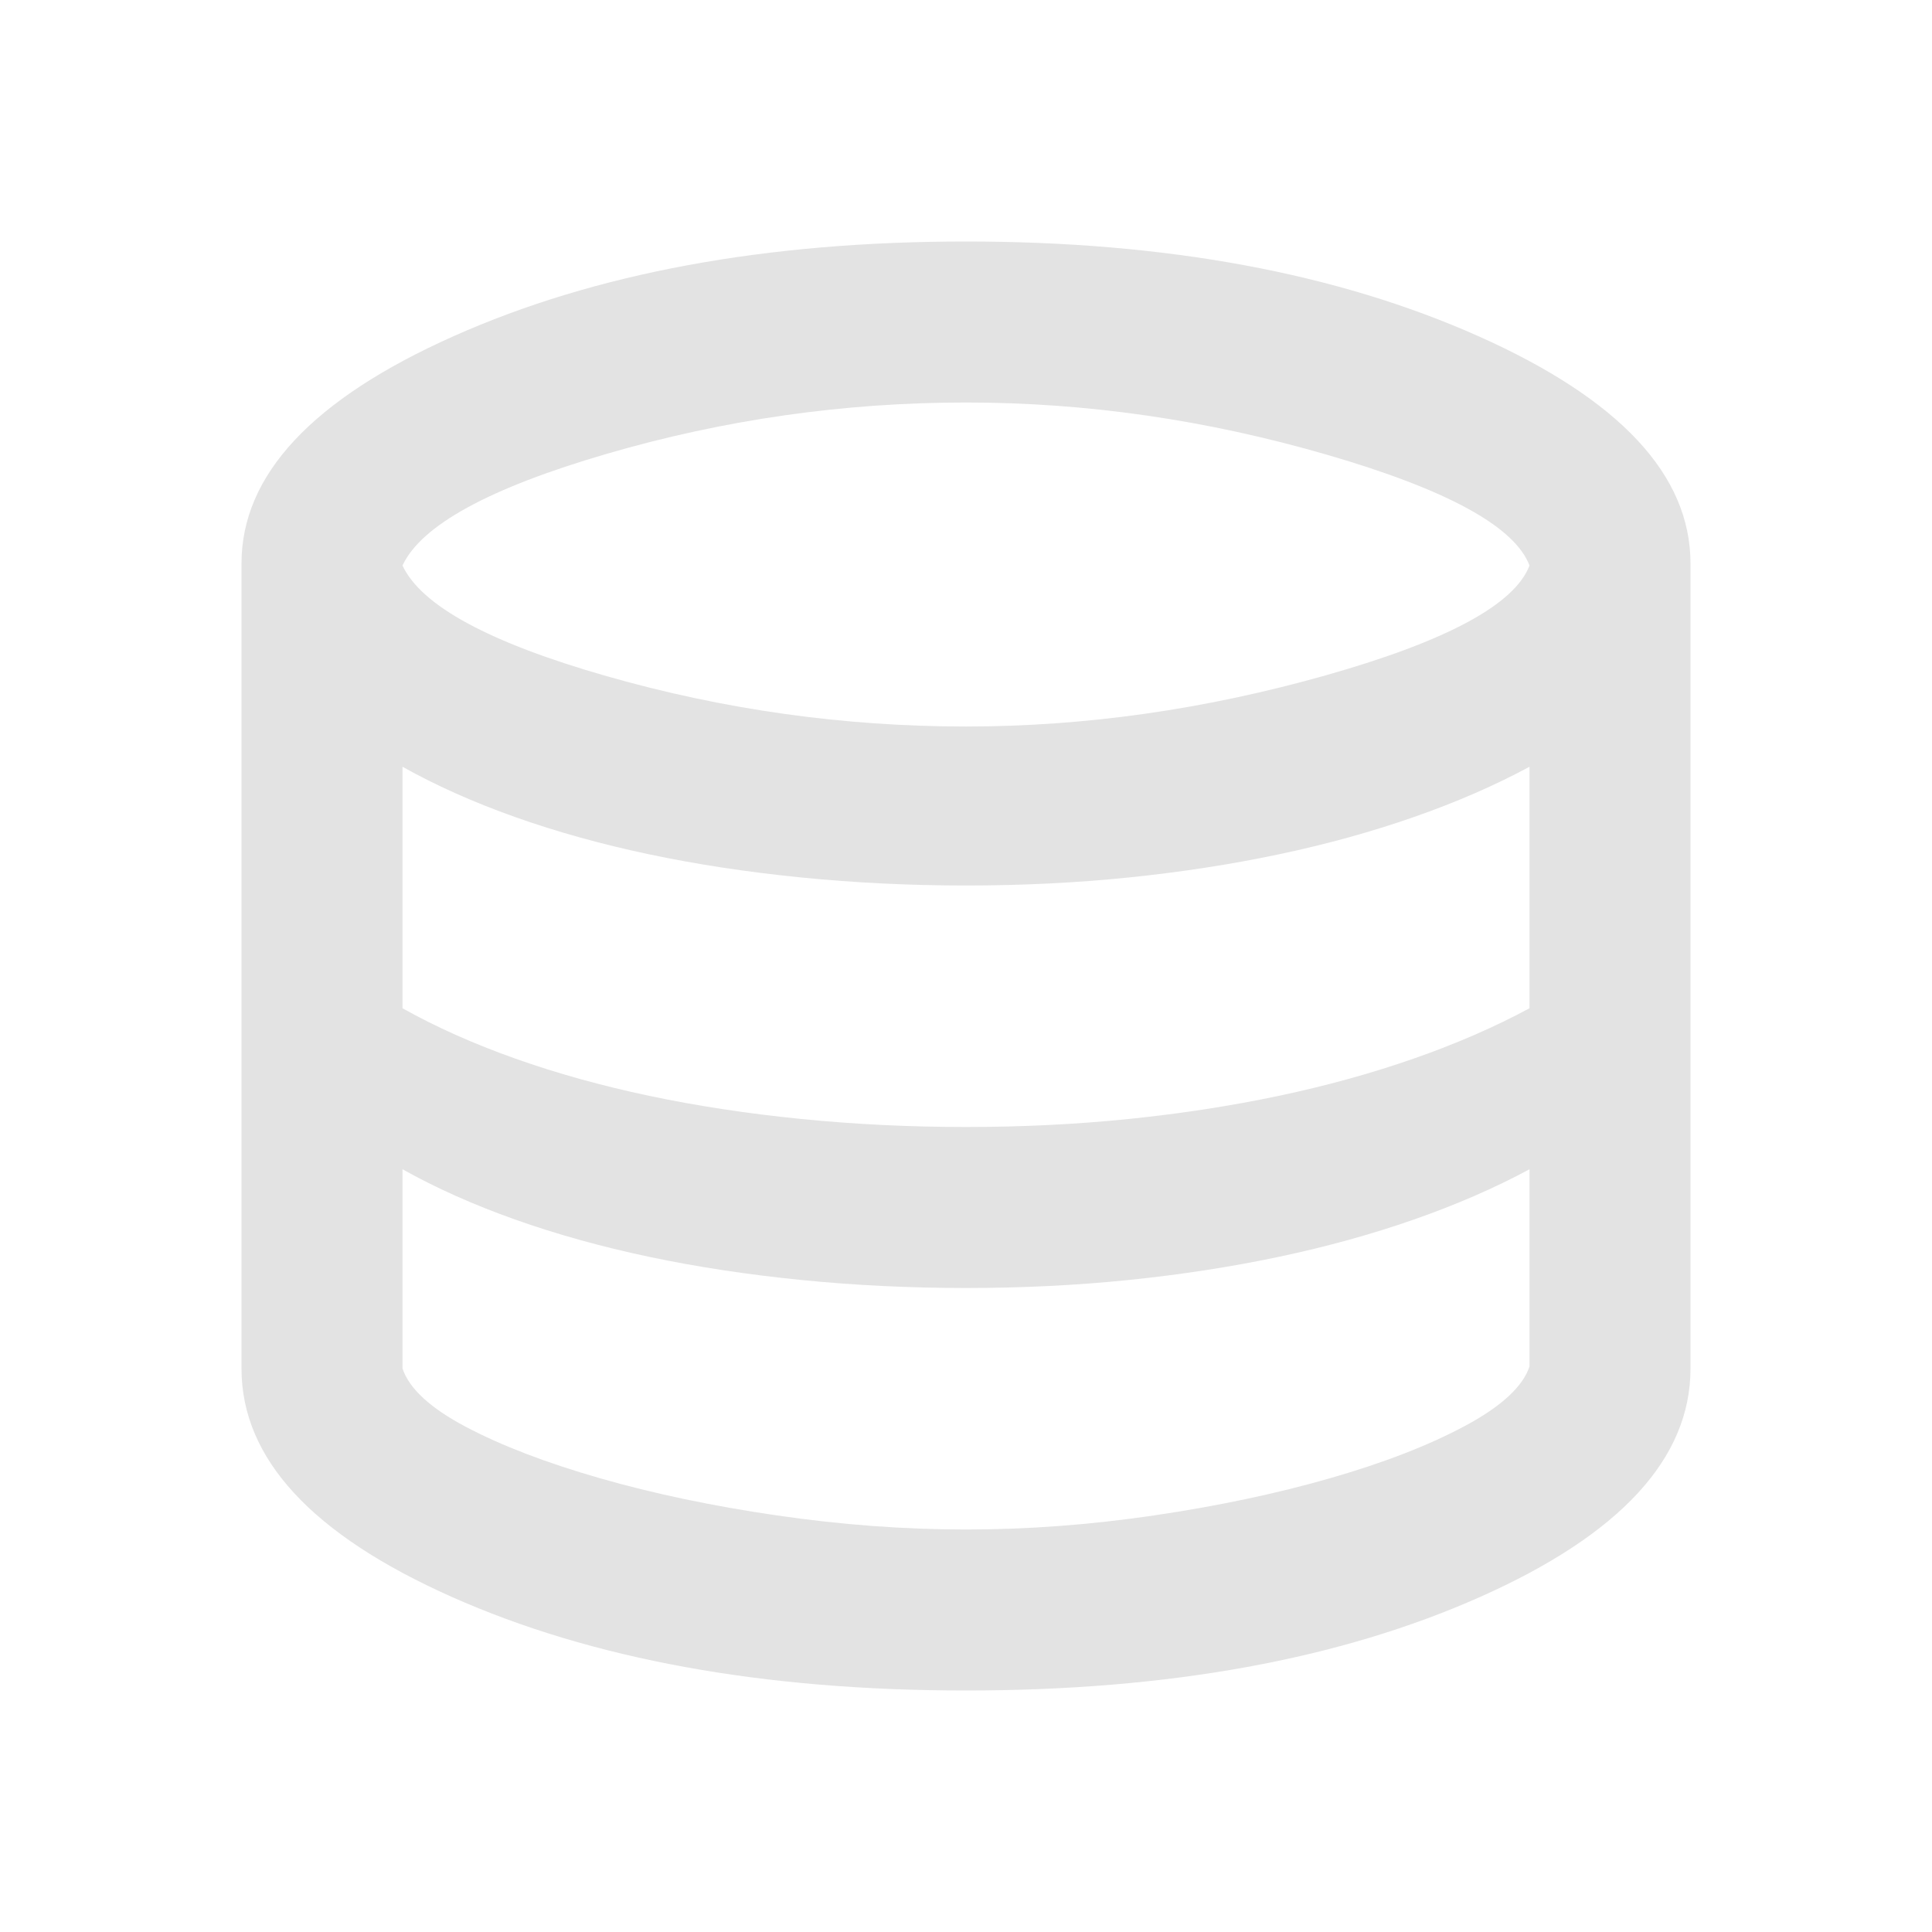
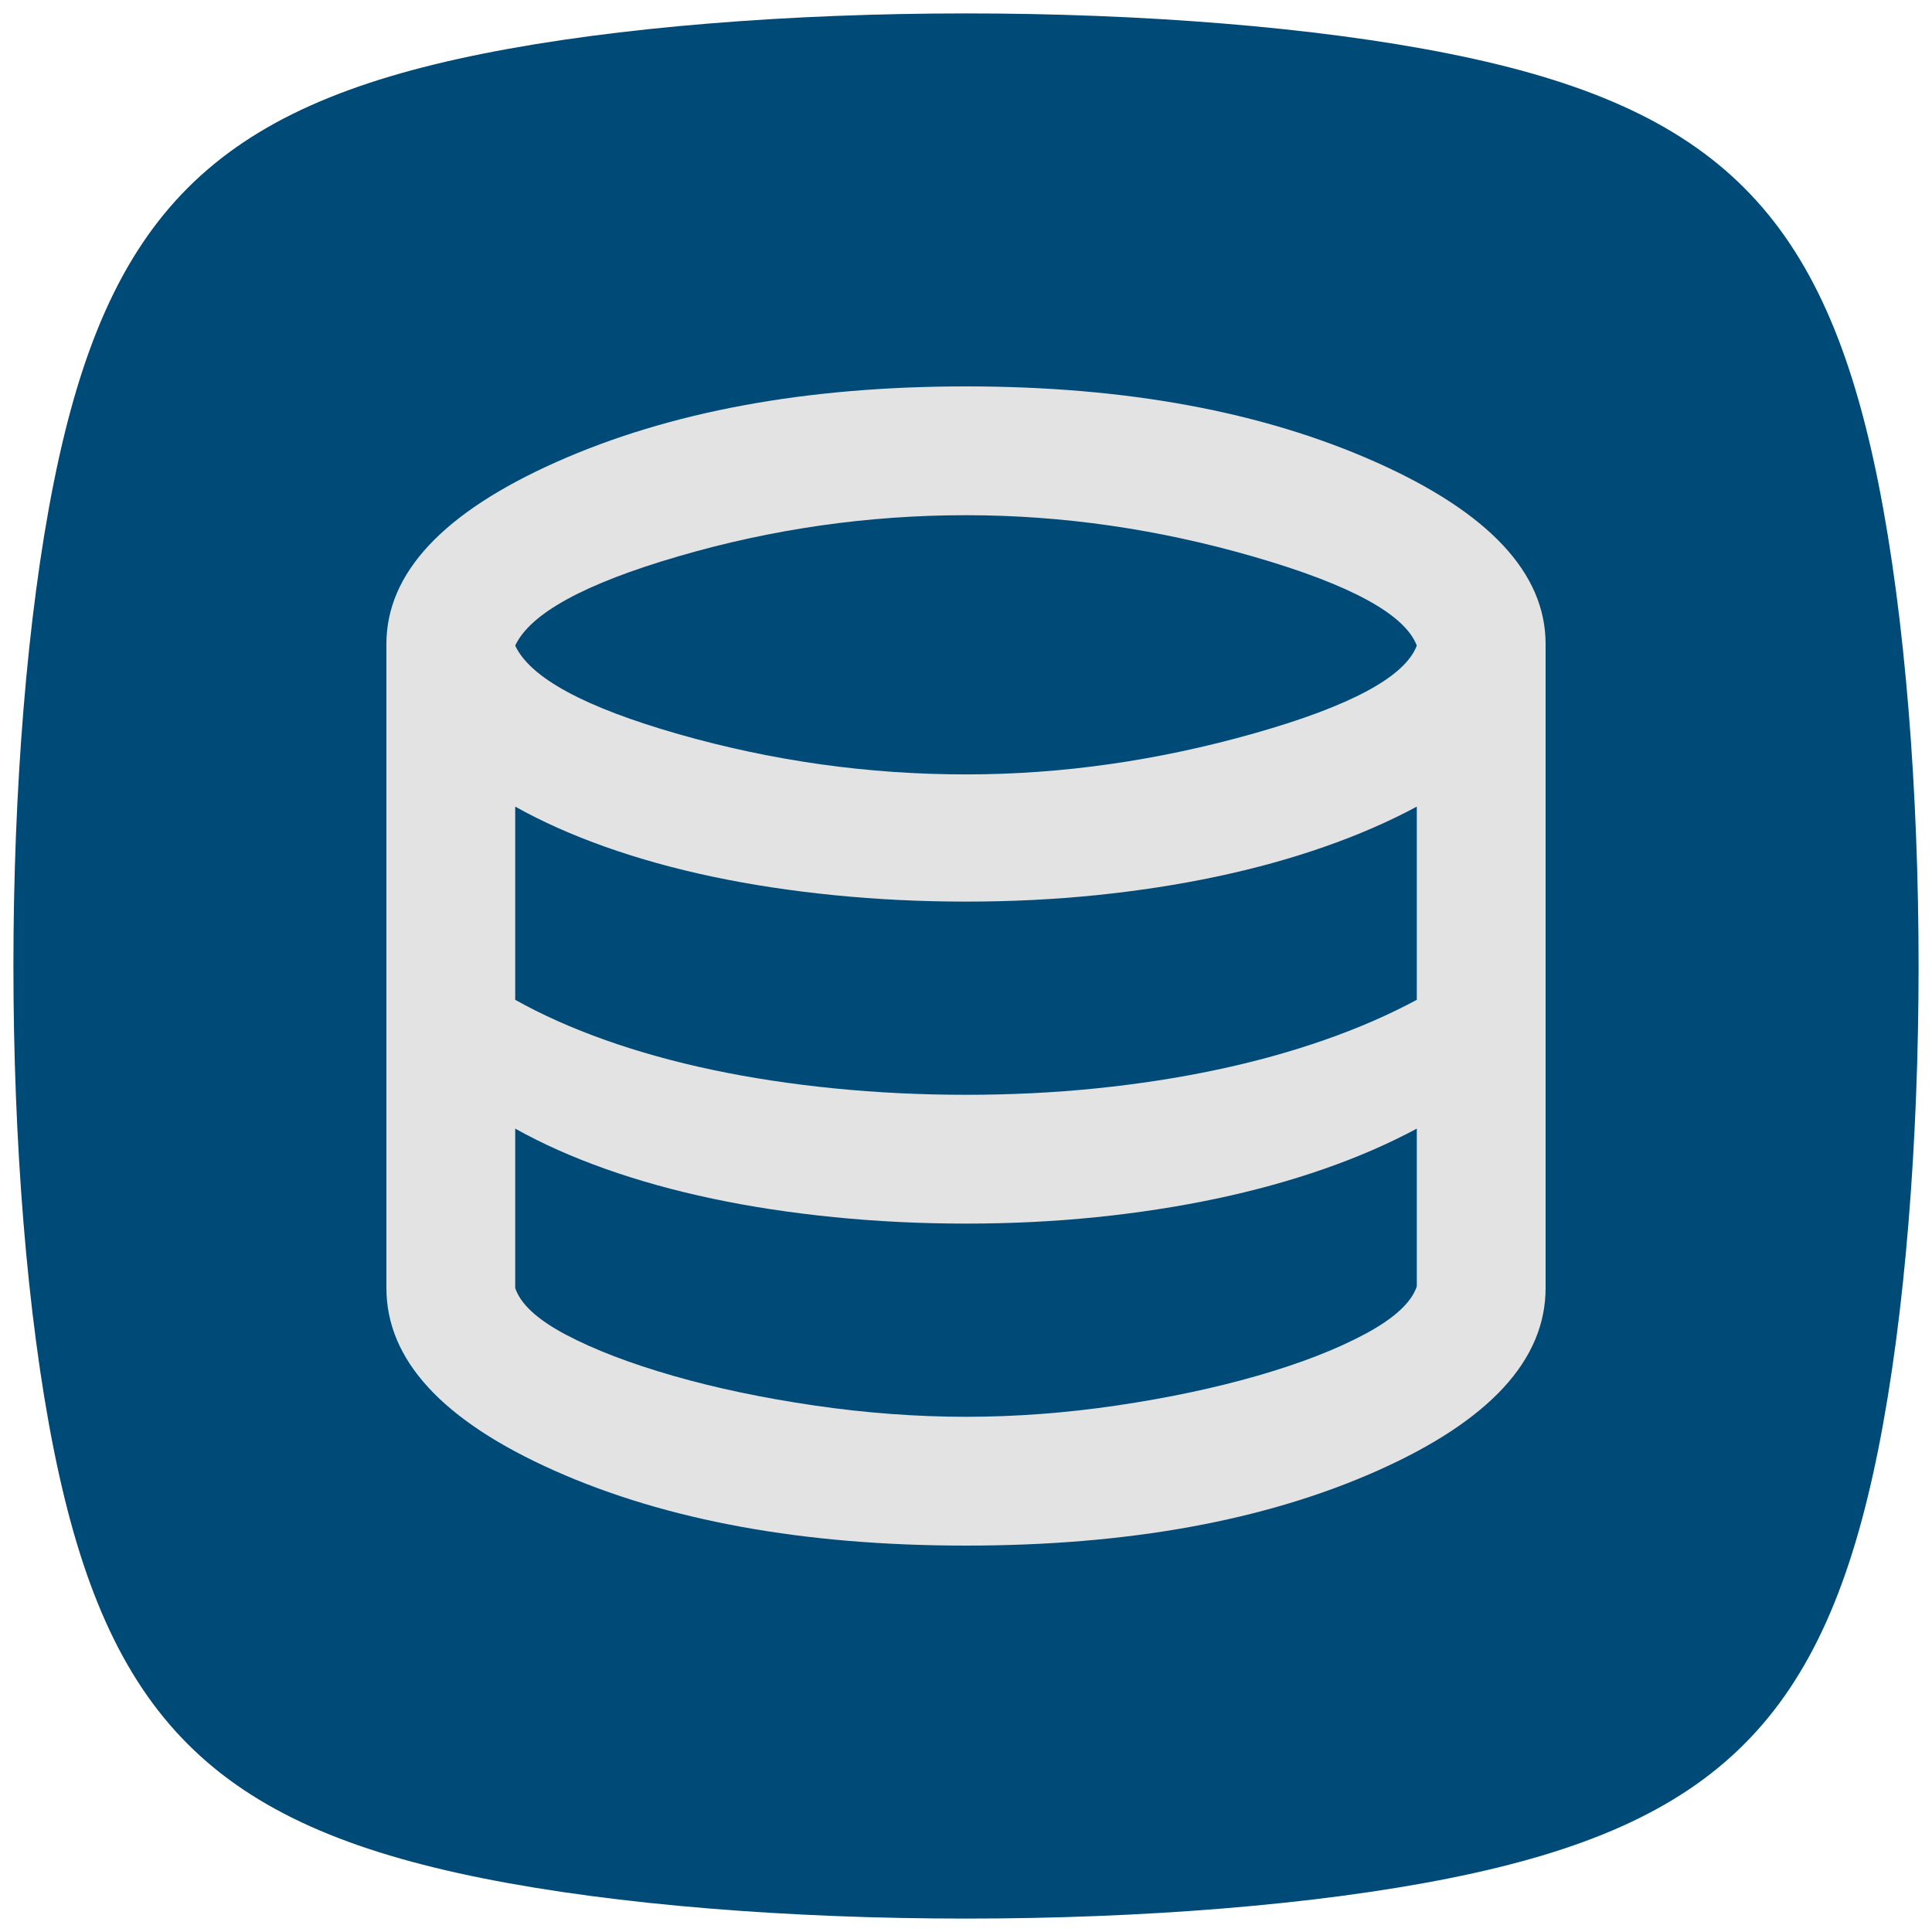
- <svg xmlns="http://www.w3.org/2000/svg" height="24px" viewBox="0 -960 960 960" width="24px" fill="#e3e3e3">
-   <path d="M480-120q-151 0-255.5-46.5T120-280v-400q0-66 105.5-113T480-840q149 0 254.5 47T840-680v400q0 67-104.5 113.5T480-120Zm0-479q89 0 179-25.5T760-679q-11-29-100.5-55T480-760q-91 0-178.5 25.5T200-679q14 30 101.5 55T480-599Zm0 199q42 0 81-4t74.5-11.5q35.5-7.5 67-18.5t57.5-25v-120q-26 14-57.5 25t-67 18.5Q600-528 561-524t-81 4q-42 0-82-4t-75.5-11.5Q287-543 256-554t-56-25v120q25 14 56 25t66.5 18.5Q358-408 398-404t82 4Zm0 200q46 0 93.5-7t87.5-18.5q40-11.5 67-26t32-29.5v-98q-26 14-57.5 25t-67 18.5Q600-328 561-324t-81 4q-42 0-82-4t-75.5-11.5Q287-343 256-354t-56-25v99q5 15 31.5 29t66.5 25.5q40 11.5 88 18.5t94 7Z" />
+ <svg xmlns="http://www.w3.org/2000/svg" height="24px" viewBox="0 -960 960 960" width="24px" fill="#e3e3e3" version="1.1" id="svg1">
+   <defs id="defs1">
+     </defs>
+   <g id="g2" transform="matrix(0.8,0,0,0.8,96,-96)">
+     <path style="fill:#004a77;fill-opacity:1;stroke-width:40" d="M 240,-933.333 C 106.667,-906.667 53.333,-853.333 26.667,-719.998 0,-586.662 0,-373.333 26.667,-239.999 53.334,-106.666 106.667,-53.333 240.002,-26.667 373.338,0 586.667,0 720.001,-26.667 853.334,-53.334 906.667,-106.667 933.333,-240.002 960,-373.338 960,-586.667 933.333,-720.001 906.666,-853.334 853.333,-906.667 719.998,-933.333 586.662,-960 373.333,-960 240,-933.333 Z" id="path2" transform="matrix(1.25,0,0,1.25,-120,120)" />
+     <path d="M 480,-120 Q 329,-120 224.5,-166.5 120,-213 120,-280 v -400 q 0,-66 105.5,-113 105.5,-47 254.5,-47 149,0 254.5,47 105.5,47 105.5,113 v 400 q 0,67 -104.5,113.5 Q 631,-120 480,-120 Z m 0,-479 q 89,0 179,-25.5 90,-25.5 101,-54.5 -11,-29 -100.5,-55 -89.5,-26 -179.5,-26 -91,0 -178.5,25.5 Q 214,-709 200,-679 q 14,30 101.5,55 87.5,25 178.5,25 z m 0,199 q 42,0 81,-4 39,-4 74.5,-11.5 35.5,-7.5 67,-18.5 31.5,-11 57.5,-25 v -120 q -26,14 -57.5,25 -31.5,11 -67,18.5 -35.5,7.5 -74.5,11.5 -39,4 -81,4 -42,0 -82,-4 -40,-4 -75.5,-11.5 Q 287,-543 256,-554 q -31,-11 -56,-25 v 120 q 25,14 56,25 31,11 66.5,18.5 35.5,7.5 75.5,11.5 40,4 82,4 z m 0,200 q 46,0 93.5,-7 47.5,-7 87.5,-18.5 40,-11.5 67,-26 27,-14.5 32,-29.5 v -98 q -26,14 -57.5,25 -31.5,11 -67,18.5 -35.5,7.5 -74.5,11.5 -39,4 -81,4 -42,0 -82,-4 -40,-4 -75.5,-11.5 Q 287,-343 256,-354 q -31,-11 -56,-25 v 99 q 5,15 31.5,29 26.5,14 66.5,25.5 40,11.5 88,18.5 48,7 94,7 z" id="path1" />
+   </g>
</svg>
